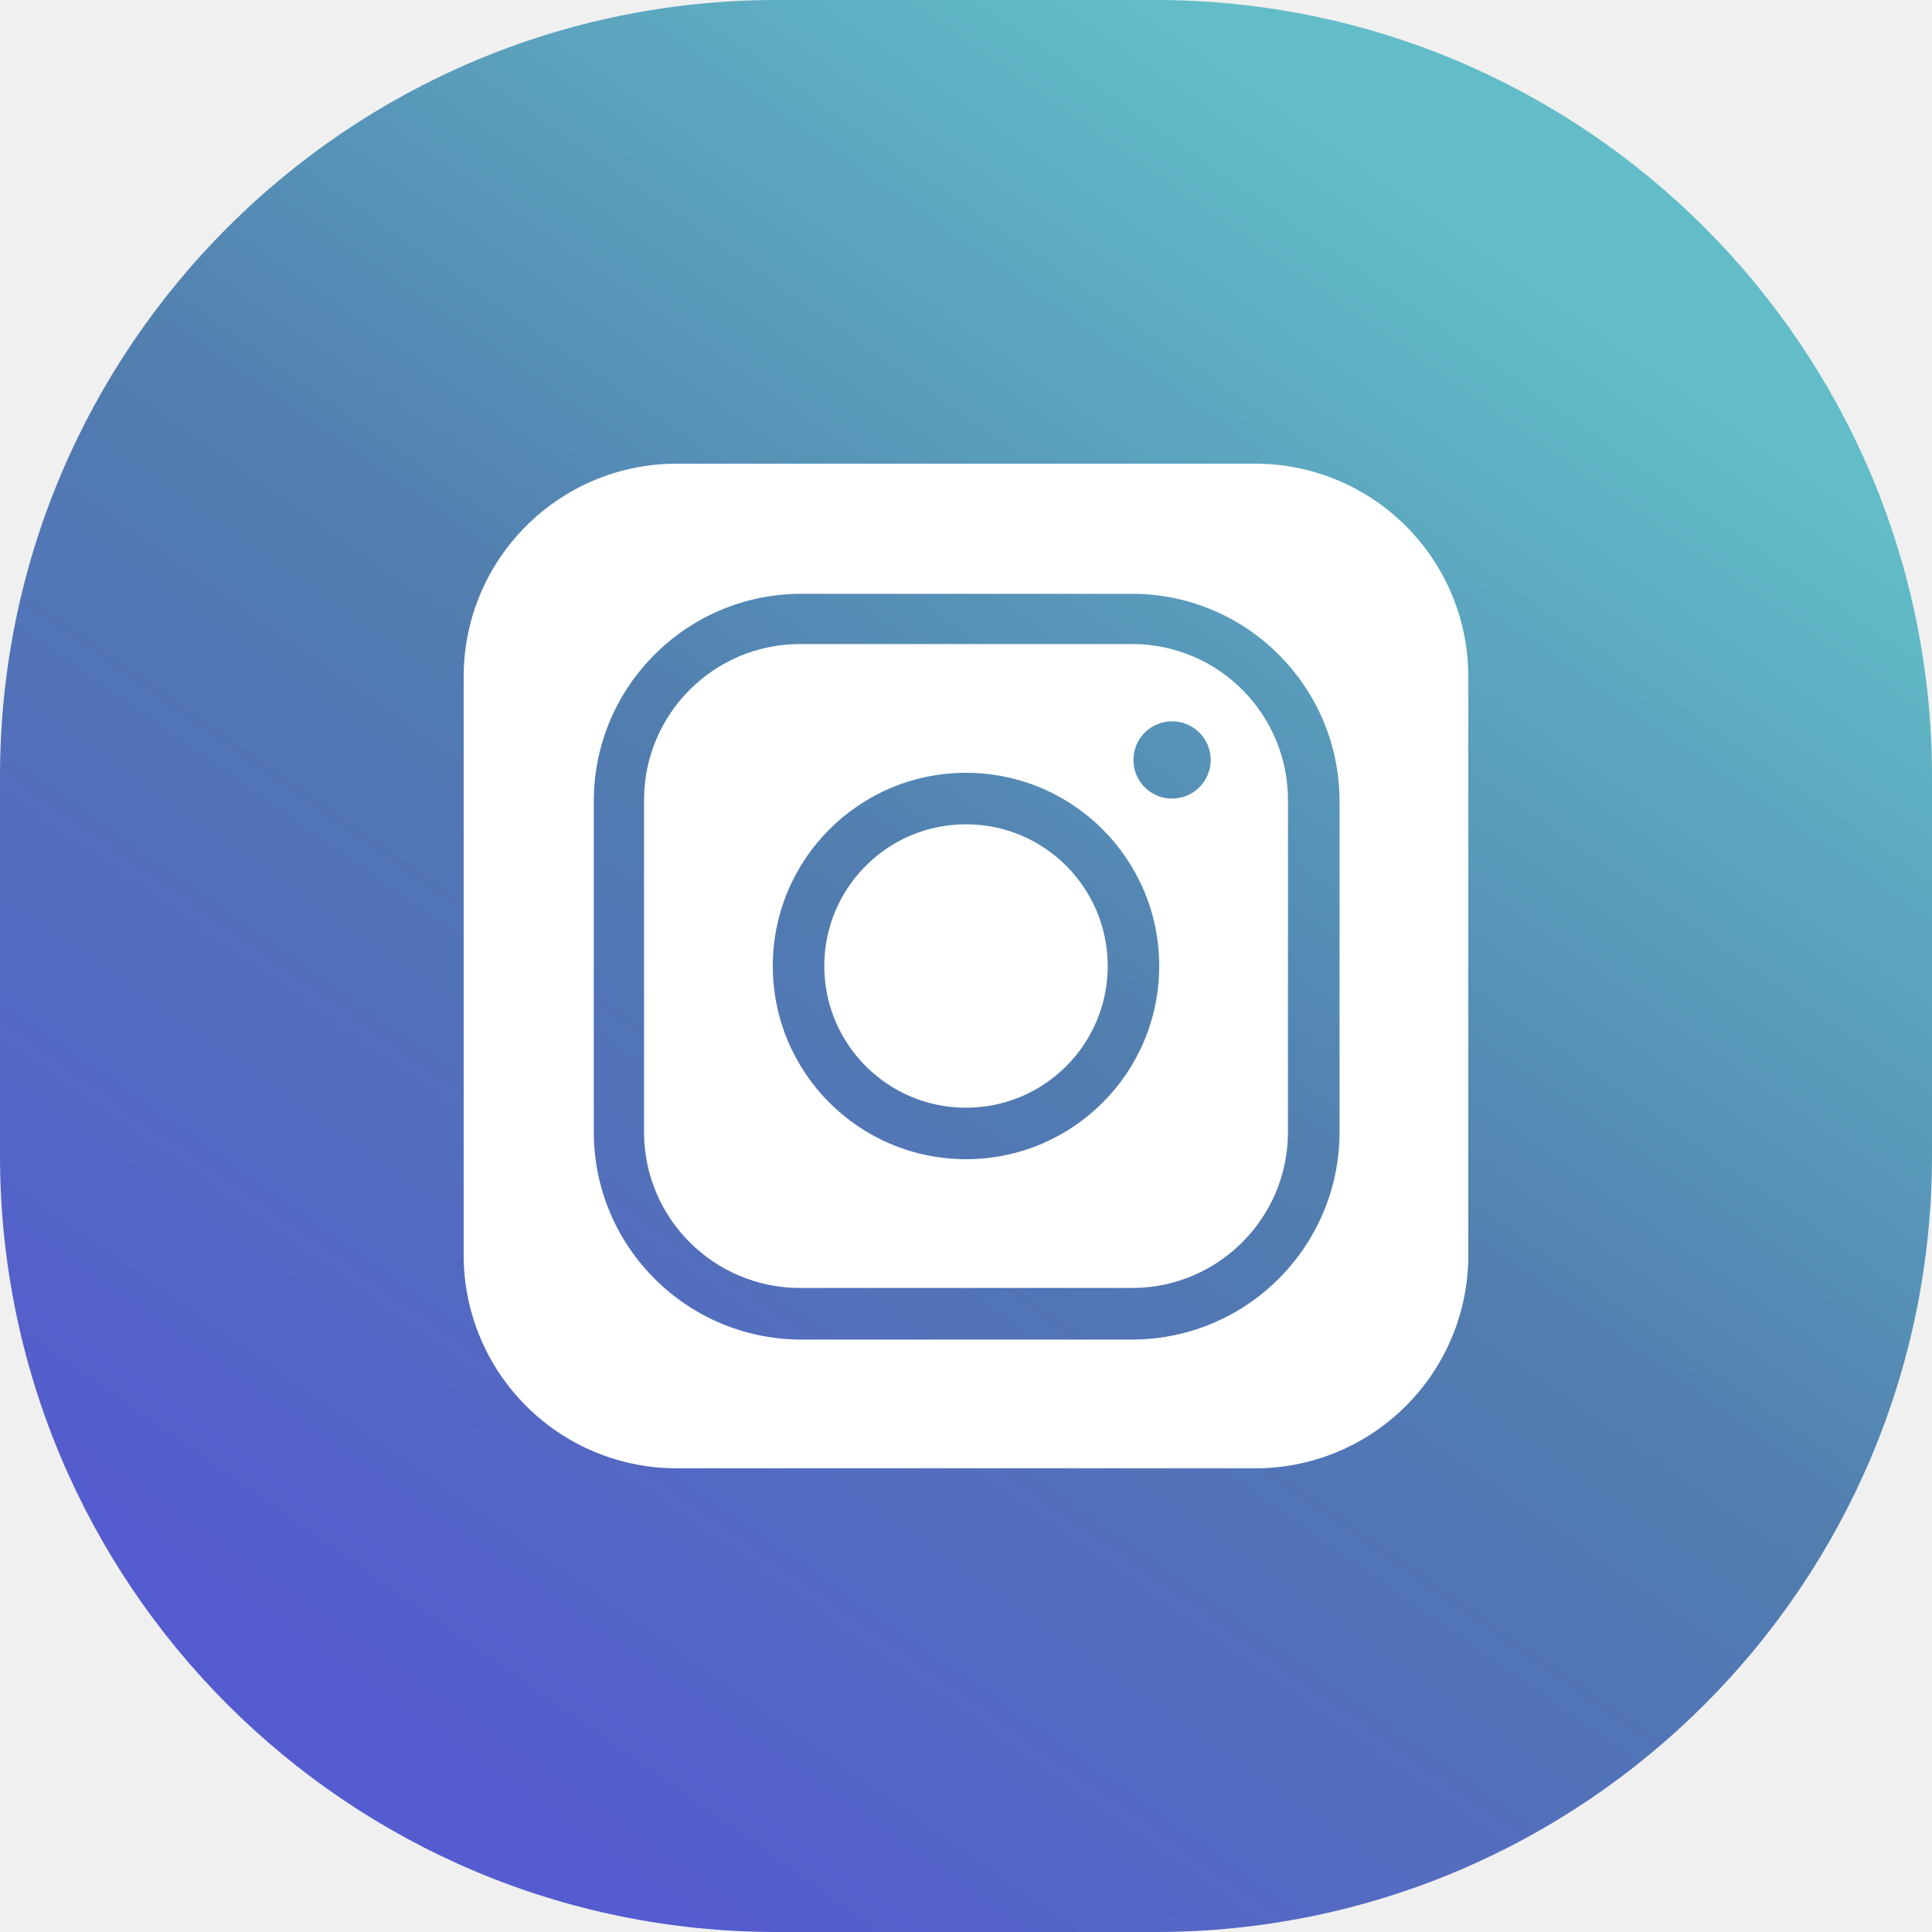
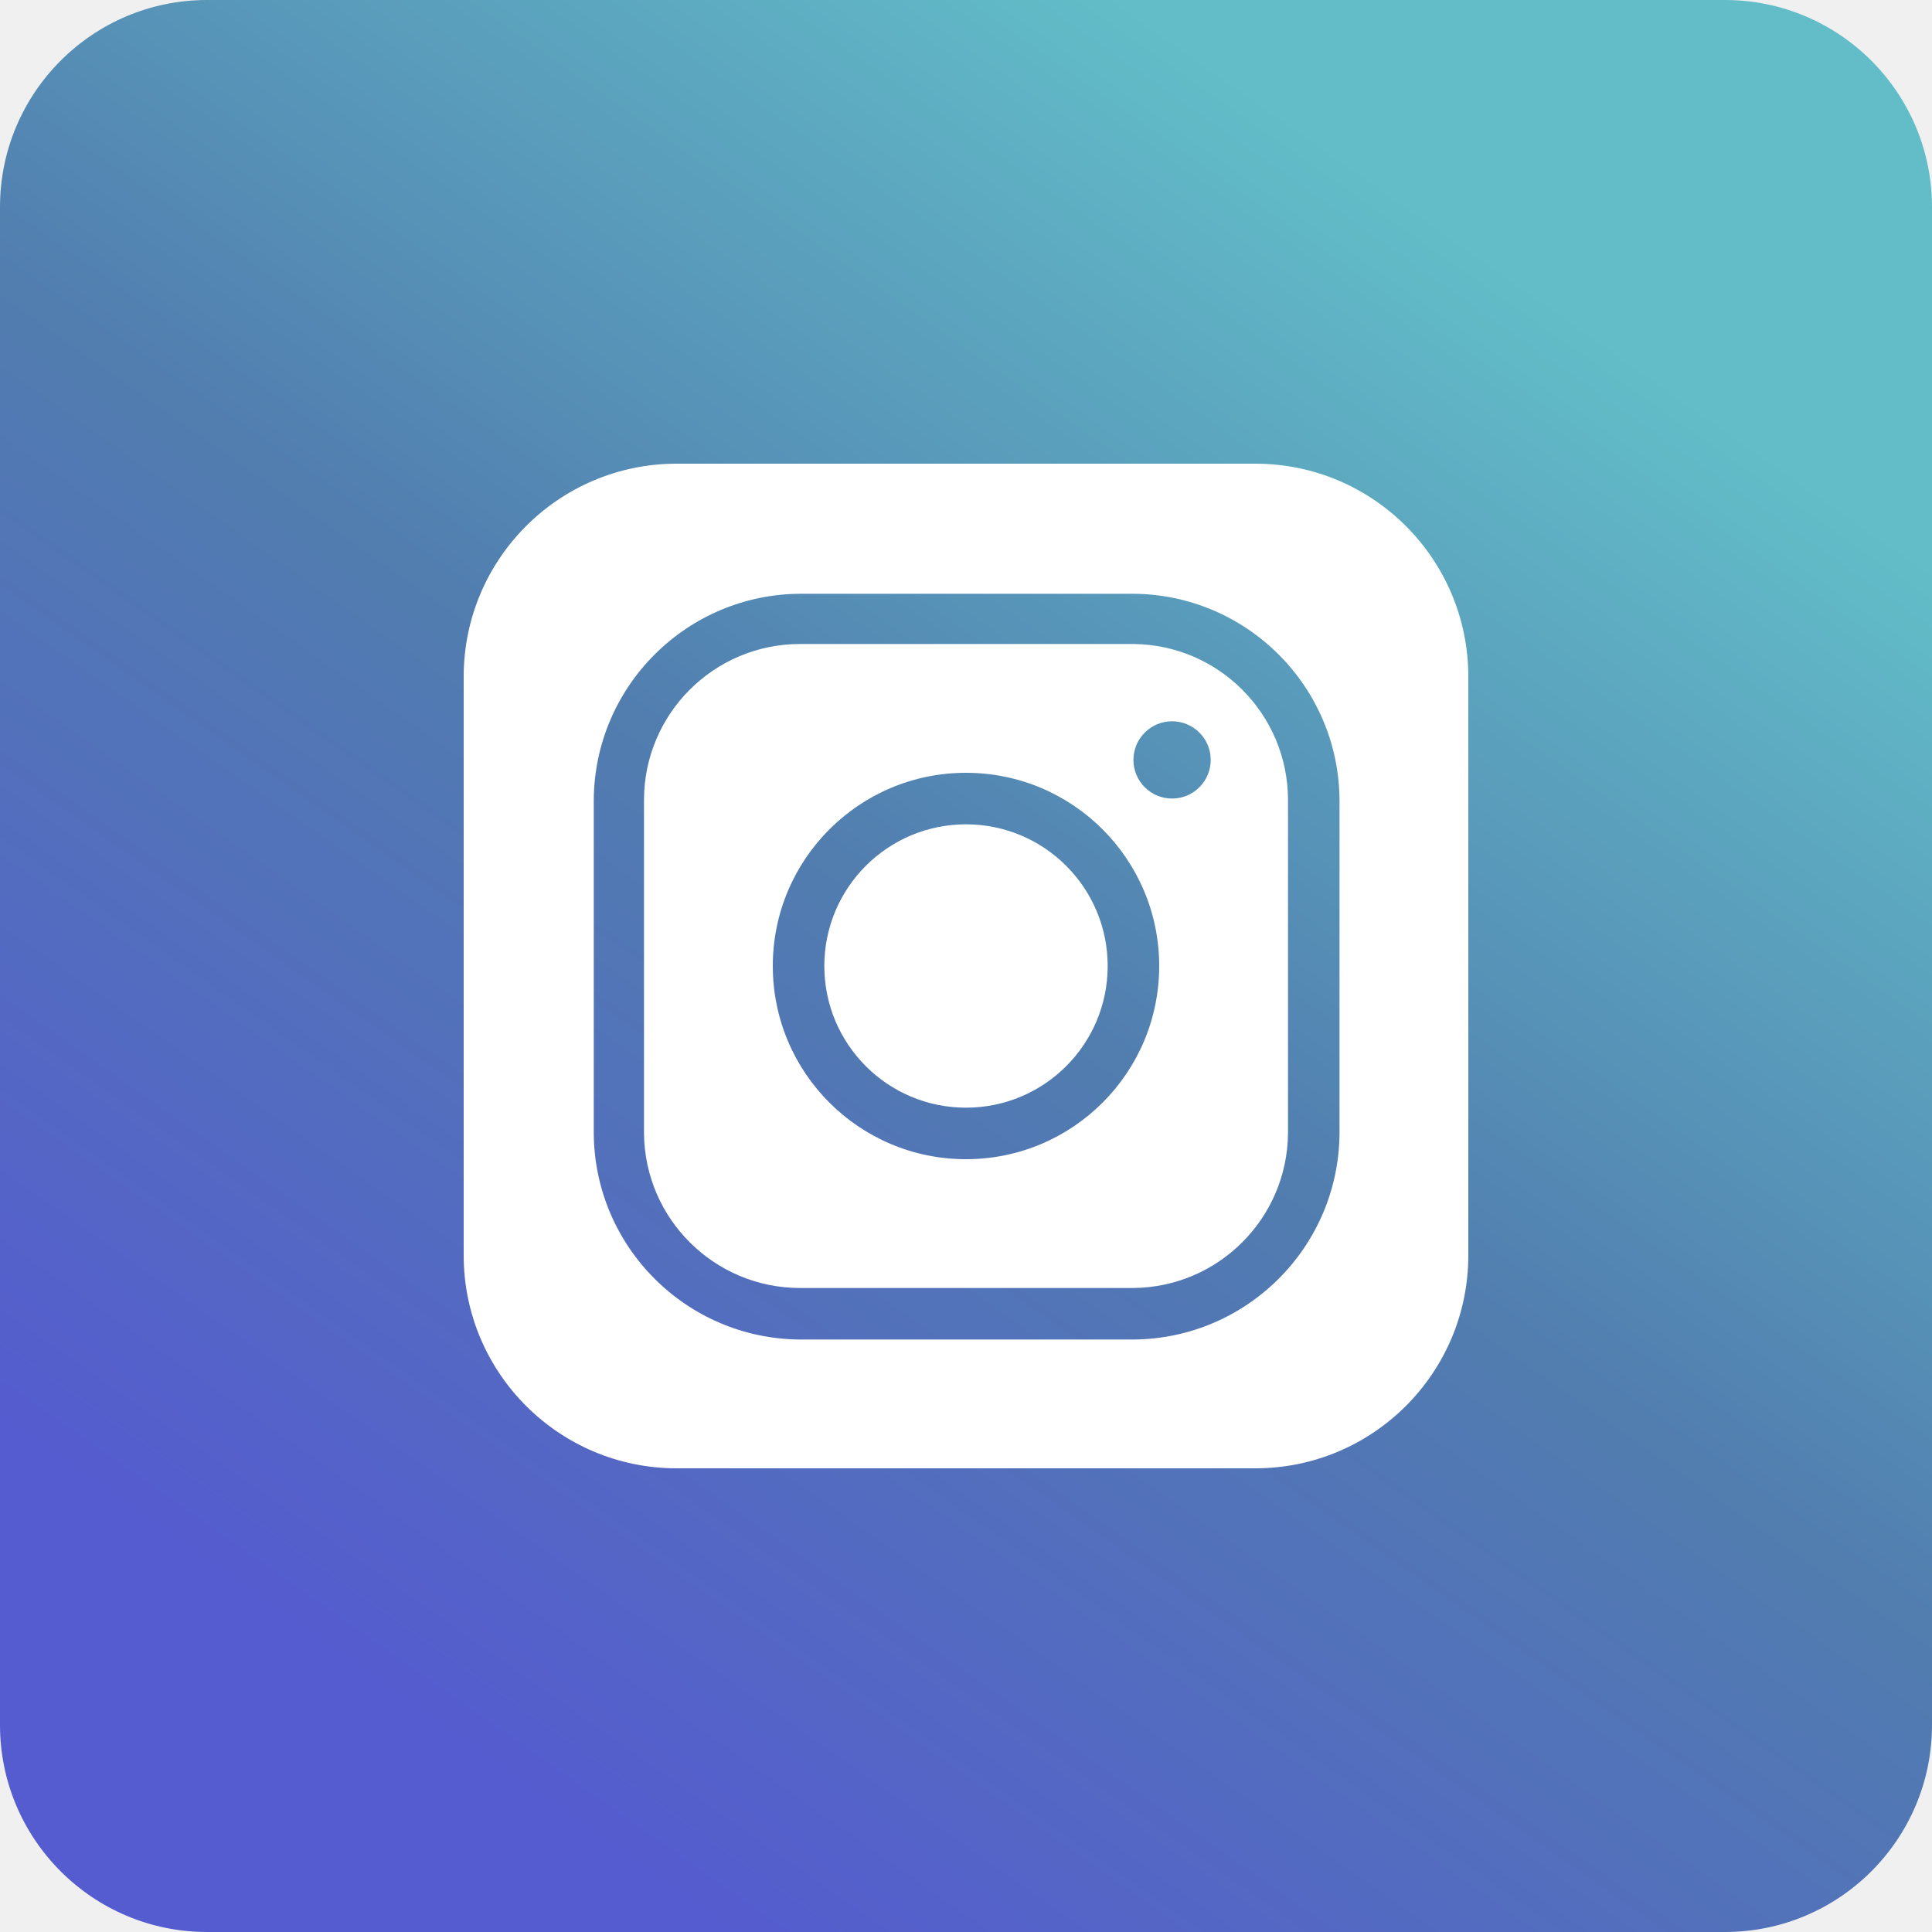
- <svg xmlns="http://www.w3.org/2000/svg" width="20px" height="20px" viewBox="0 0 20 20" version="1.1">
+ <svg xmlns="http://www.w3.org/2000/svg" width="75" height="75" viewBox="0 0 75 75">
  <defs>
-     <linearGradient x1="76.147%" y1="12.693%" x2="22.227%" y2="89.64%" id="linearGradient-1">
-       <stop stop-color="#62BDC8" offset="0%" />
-       <stop stop-color="#517DAF" offset="48%" />
-       <stop stop-color="#555CCF" offset="100%" />
+     <style>.cls-1{fill:url(#linear-gradient);}.cls-2{fill:#fff;}</style>
+     <linearGradient id="linear-gradient" x1="57.11" y1="9.52" x2="16.67" y2="67.23" gradientUnits="userSpaceOnUse">
+       <stop offset="0" stop-color="#62bdc8" />
+       <stop offset="0.48" stop-color="#517daf" />
+       <stop offset="1" stop-color="#555ccf" />
    </linearGradient>
  </defs>
-   <g id="icon_instagram" stroke="none" stroke-width="1" fill="none" fill-rule="evenodd">
-     <g fill-rule="nonzero">
-       <rect id="Rectangle" fill="url(#linearGradient-1)" x="0" y="0" width="20" height="20" rx="8.04" />
-       <path d="M11.733,6.667 L8.28,6.667 C7.39,6.668 6.668,7.39 6.667,8.28 L6.667,11.733 C6.675,12.619 7.395,13.332 8.28,13.333 L11.733,13.333 C12.613,13.325 13.325,12.613 13.333,11.733 L13.333,8.28 C13.332,7.395 12.619,6.675 11.733,6.667 Z M10,12 C8.895,12 8,11.105 8,10 C8,8.895 8.895,8 10,8 C11.105,8 12,8.895 12,10 C12,11.105 11.105,12 10,12 Z M12.133,8.267 C11.912,8.267 11.733,8.088 11.733,7.867 C11.733,7.646 11.912,7.467 12.133,7.467 C12.354,7.467 12.533,7.646 12.533,7.867 C12.533,8.088 12.354,8.267 12.133,8.267 L12.133,8.267 Z" id="Shape" fill="#FFFFFF" />
-       <circle id="Oval" fill="#FFFFFF" cx="10" cy="10" r="1.467" />
-       <path d="M12.995,4.8 L7.005,4.8 C5.787,4.8 4.8,5.787 4.8,7.005 L4.8,12.995 C4.8,13.58 5.032,14.14 5.446,14.554 C5.86,14.968 6.42,15.2 7.005,15.2 L12.995,15.2 C13.58,15.2 14.14,14.968 14.554,14.554 C14.968,14.14 15.2,13.58 15.2,12.995 L15.2,7.005 C15.2,6.42 14.968,5.86 14.554,5.446 C14.14,5.032 13.58,4.8 12.995,4.8 Z M13.867,11.733 C13.858,12.908 12.908,13.858 11.733,13.867 L8.28,13.867 C7.105,13.858 6.155,12.908 6.147,11.733 L6.147,8.28 C6.155,7.1 7.114,6.148 8.293,6.147 L11.733,6.147 C12.913,6.155 13.865,7.114 13.867,8.293 L13.867,11.733 Z" id="Shape" fill="#FFFFFF" />
+   <g id="Layer_2" data-name="Layer 2">
+     <g id="Layer_1-2" data-name="Layer 1">
+       <rect class="cls-1" width="75" height="75" rx="8.04" />
+       <path class="cls-2" d="M44,25H31.05A6.06,6.06,0,0,0,25,31.05V44a6.06,6.06,0,0,0,6.05,6H44a6.06,6.06,0,0,0,6-6V31.05A6.06,6.06,0,0,0,44,25ZM37.5,45A7.5,7.5,0,1,1,45,37.5,7.5,7.5,0,0,1,37.5,45Zm8-14A1.5,1.5,0,1,1,47,29.5,1.5,1.5,0,0,1,45.5,31Z" />
+       <circle class="cls-2" cx="37.5" cy="37.5" r="5.5" />
+       <path class="cls-2" d="M48.73,18H26.27A8.27,8.27,0,0,0,18,26.27V48.73A8.27,8.27,0,0,0,26.27,57H48.73A8.27,8.27,0,0,0,57,48.73V26.27A8.27,8.27,0,0,0,48.73,18ZM52,44a8.06,8.06,0,0,1-8,8H31.05a8.06,8.06,0,0,1-8-8V31.05a8.06,8.06,0,0,1,8.05-8H44a8.06,8.06,0,0,1,8,8.05Z" />
    </g>
  </g>
</svg>
